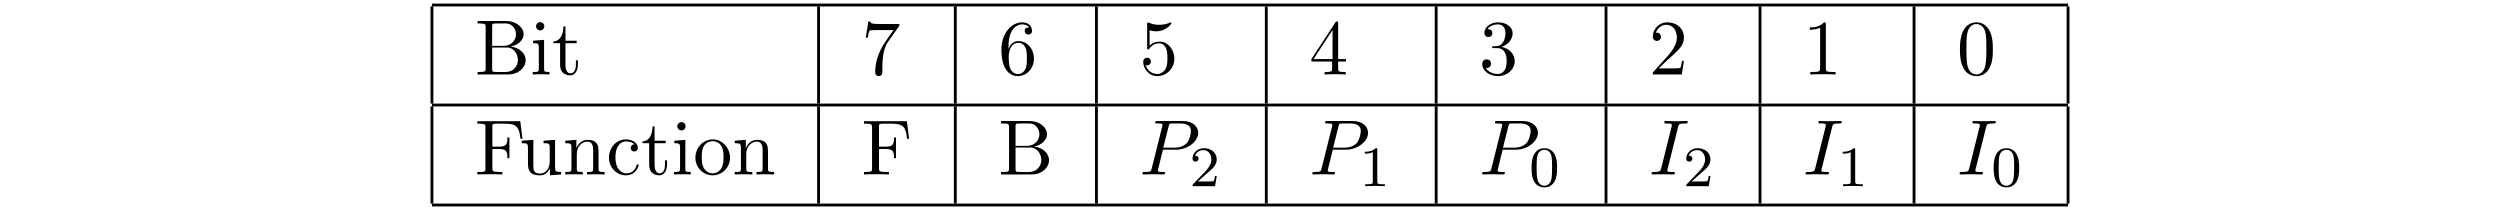
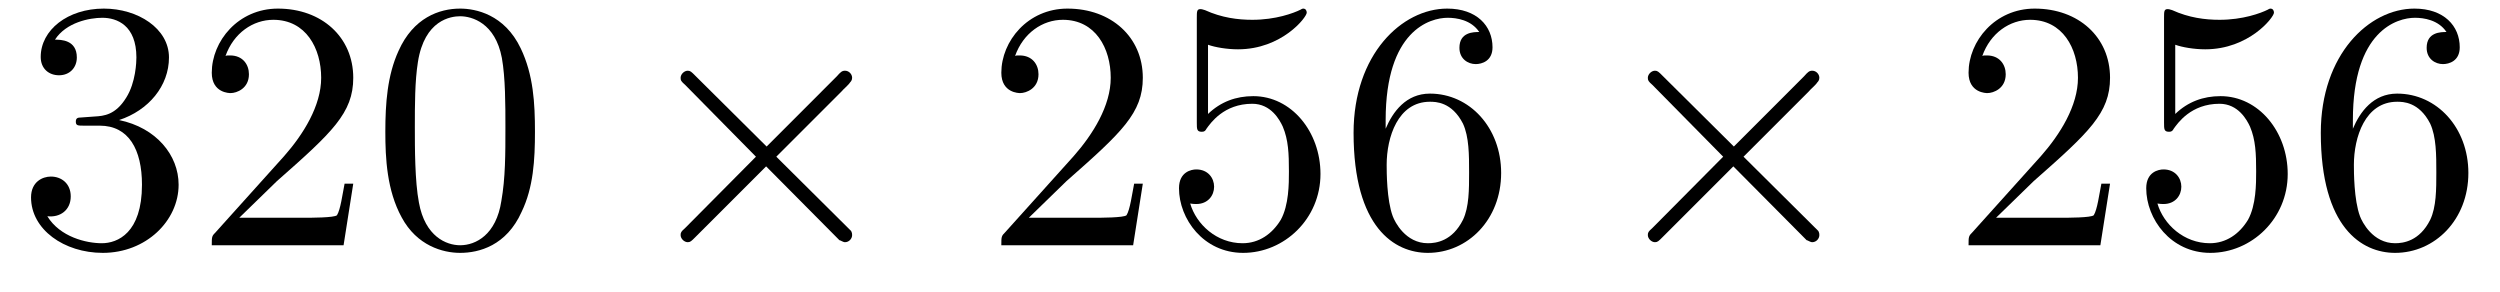
- <svg xmlns="http://www.w3.org/2000/svg" xmlns:xlink="http://www.w3.org/1999/xlink" width="348.696pt" height="29.294pt" viewBox="0 0 348.696 29.294" version="1.2">
+ <svg xmlns="http://www.w3.org/2000/svg" xmlns:xlink="http://www.w3.org/1999/xlink" viewBox="0 0 76.758 8.939" version="1.2">
  <defs>
    <g>
      <symbol overflow="visible" id="glyph0-0">
        <path style="stroke:none;" d="" />
      </symbol>
      <symbol overflow="visible" id="glyph0-1">
-         <path style="stroke:none;" d="M 2.422 -3.984 L 2.422 -6.672 C 2.422 -7.031 2.438 -7.109 2.953 -7.109 L 4.312 -7.109 C 5.359 -7.109 5.75 -6.188 5.75 -5.609 C 5.75 -4.906 5.219 -3.984 4 -3.984 Z M 5 -3.891 C 6.047 -4.094 6.812 -4.797 6.812 -5.609 C 6.812 -6.547 5.797 -7.453 4.391 -7.453 L 0.391 -7.453 L 0.391 -7.109 L 0.656 -7.109 C 1.5 -7.109 1.516 -6.984 1.516 -6.594 L 1.516 -0.844 C 1.516 -0.453 1.5 -0.344 0.656 -0.344 L 0.391 -0.344 L 0.391 0 L 4.672 0 C 6.125 0 7.094 -0.969 7.094 -2 C 7.094 -2.938 6.203 -3.766 5 -3.891 Z M 4.312 -0.344 L 2.953 -0.344 C 2.438 -0.344 2.422 -0.422 2.422 -0.781 L 2.422 -3.75 L 4.469 -3.75 C 5.547 -3.75 6.016 -2.734 6.016 -2 C 6.016 -1.234 5.438 -0.344 4.312 -0.344 Z M 4.312 -0.344 " />
+         <path style="stroke:none;" d="M 3.156 -3.844 C 4.062 -4.141 4.688 -4.891 4.688 -5.766 C 4.688 -6.656 3.734 -7.266 2.688 -7.266 C 1.578 -7.266 0.75 -6.609 0.75 -5.781 C 0.75 -5.422 1 -5.219 1.312 -5.219 C 1.641 -5.219 1.859 -5.453 1.859 -5.766 C 1.859 -6.312 1.359 -6.312 1.188 -6.312 C 1.531 -6.844 2.25 -6.984 2.641 -6.984 C 3.094 -6.984 3.688 -6.75 3.688 -5.766 C 3.688 -5.641 3.672 -5 3.375 -4.531 C 3.047 -4 2.688 -3.969 2.406 -3.953 C 2.328 -3.953 2.062 -3.922 1.984 -3.922 C 1.891 -3.922 1.828 -3.906 1.828 -3.797 C 1.828 -3.672 1.891 -3.672 2.078 -3.672 L 2.562 -3.672 C 3.453 -3.672 3.859 -2.938 3.859 -1.859 C 3.859 -0.375 3.109 -0.062 2.625 -0.062 C 2.156 -0.062 1.344 -0.25 0.953 -0.891 C 1.344 -0.844 1.672 -1.078 1.672 -1.5 C 1.672 -1.891 1.391 -2.109 1.062 -2.109 C 0.812 -2.109 0.453 -1.953 0.453 -1.469 C 0.453 -0.484 1.469 0.234 2.656 0.234 C 3.984 0.234 4.984 -0.75 4.984 -1.859 C 4.984 -2.766 4.297 -3.609 3.156 -3.844 Z M 3.156 -3.844 " />
      </symbol>
      <symbol overflow="visible" id="glyph0-2">
-         <path style="stroke:none;" d="M 1.938 -4.828 L 0.406 -4.703 L 0.406 -4.359 C 1.109 -4.359 1.203 -4.297 1.203 -3.766 L 1.203 -0.828 C 1.203 -0.344 1.094 -0.344 0.359 -0.344 L 0.359 0 C 0.703 -0.016 1.297 -0.031 1.562 -0.031 C 1.938 -0.031 2.328 -0.016 2.688 0 L 2.688 -0.344 C 1.969 -0.344 1.938 -0.391 1.938 -0.812 Z M 1.969 -6.719 C 1.969 -7.062 1.703 -7.297 1.391 -7.297 C 1.062 -7.297 0.812 -7 0.812 -6.719 C 0.812 -6.422 1.062 -6.141 1.391 -6.141 C 1.703 -6.141 1.969 -6.375 1.969 -6.719 Z M 1.969 -6.719 " />
+         <path style="stroke:none;" d="M 1.391 -0.844 L 2.547 -1.969 C 4.25 -3.469 4.891 -4.062 4.891 -5.141 C 4.891 -6.391 3.922 -7.266 2.578 -7.266 C 1.359 -7.266 0.547 -6.266 0.547 -5.297 C 0.547 -4.672 1.094 -4.672 1.125 -4.672 C 1.312 -4.672 1.688 -4.812 1.688 -5.25 C 1.688 -5.547 1.5 -5.828 1.109 -5.828 C 1.031 -5.828 1 -5.828 0.969 -5.812 C 1.219 -6.516 1.812 -6.922 2.438 -6.922 C 3.438 -6.922 3.906 -6.047 3.906 -5.141 C 3.906 -4.281 3.359 -3.406 2.766 -2.734 L 0.672 -0.406 C 0.547 -0.281 0.547 -0.266 0.547 0 L 4.594 0 L 4.891 -1.891 L 4.625 -1.891 C 4.562 -1.578 4.5 -1.094 4.391 -0.922 C 4.312 -0.844 3.594 -0.844 3.344 -0.844 Z M 1.391 -0.844 " />
      </symbol>
      <symbol overflow="visible" id="glyph0-3">
-         <path style="stroke:none;" d="M 1.891 -4.359 L 3.453 -4.359 L 3.453 -4.703 L 1.891 -4.703 L 1.891 -6.703 L 1.609 -6.703 C 1.609 -5.812 1.281 -4.641 0.203 -4.609 L 0.203 -4.359 L 1.141 -4.359 L 1.141 -1.359 C 1.141 -0.016 2.156 0.125 2.547 0.125 C 3.312 0.125 3.625 -0.656 3.625 -1.359 L 3.625 -1.969 L 3.344 -1.969 L 3.344 -1.375 C 3.344 -0.562 3.016 -0.156 2.625 -0.156 C 1.891 -0.156 1.891 -1.141 1.891 -1.328 Z M 1.891 -4.359 " />
+         <path style="stroke:none;" d="M 5.016 -3.484 C 5.016 -4.359 4.969 -5.234 4.578 -6.047 C 4.078 -7.094 3.188 -7.266 2.719 -7.266 C 2.078 -7.266 1.281 -6.984 0.828 -5.969 C 0.484 -5.219 0.422 -4.359 0.422 -3.484 C 0.422 -2.672 0.469 -1.688 0.922 -0.859 C 1.391 0.016 2.188 0.234 2.719 0.234 C 3.297 0.234 4.141 0.016 4.609 -1.031 C 4.969 -1.781 5.016 -2.625 5.016 -3.484 Z M 2.719 0 C 2.297 0 1.641 -0.266 1.453 -1.312 C 1.328 -1.969 1.328 -2.984 1.328 -3.625 C 1.328 -4.312 1.328 -5.031 1.422 -5.625 C 1.625 -6.922 2.438 -7.031 2.719 -7.031 C 3.078 -7.031 3.797 -6.828 4 -5.75 C 4.109 -5.141 4.109 -4.312 4.109 -3.625 C 4.109 -2.797 4.109 -2.062 3.984 -1.359 C 3.828 -0.328 3.203 0 2.719 0 Z M 2.719 0 " />
      </symbol>
      <symbol overflow="visible" id="glyph0-4">
-         <path style="stroke:none;" d="M 5.188 -6.641 C 5.297 -6.766 5.297 -6.797 5.297 -7.031 L 2.641 -7.031 C 1.312 -7.031 1.281 -7.172 1.25 -7.375 L 0.969 -7.375 L 0.609 -5.125 L 0.891 -5.125 C 0.922 -5.297 1.016 -5.984 1.156 -6.125 C 1.234 -6.188 2.078 -6.188 2.219 -6.188 L 4.484 -6.188 C 4.359 -6.016 3.5 -4.828 3.266 -4.453 C 2.281 -2.984 1.922 -1.469 1.922 -0.359 C 1.922 -0.25 1.922 0.234 2.422 0.234 C 2.922 0.234 2.922 -0.25 2.922 -0.359 L 2.922 -0.922 C 2.922 -1.516 2.953 -2.109 3.047 -2.703 C 3.094 -2.953 3.234 -3.891 3.719 -4.562 Z M 5.188 -6.641 " />
+         <path style="stroke:none;" d="M 4.891 -2.188 C 4.891 -3.484 4 -4.578 2.828 -4.578 C 2.297 -4.578 1.828 -4.406 1.438 -4.031 L 1.438 -6.156 C 1.656 -6.078 2.016 -6.016 2.359 -6.016 C 3.703 -6.016 4.469 -7 4.469 -7.141 C 4.469 -7.203 4.438 -7.266 4.359 -7.266 C 4.359 -7.266 4.328 -7.266 4.281 -7.234 C 4.062 -7.125 3.516 -6.922 2.797 -6.922 C 2.359 -6.922 1.859 -6.984 1.344 -7.219 C 1.25 -7.25 1.234 -7.25 1.203 -7.25 C 1.094 -7.25 1.094 -7.172 1.094 -6.984 L 1.094 -3.766 C 1.094 -3.562 1.094 -3.484 1.25 -3.484 C 1.328 -3.484 1.359 -3.516 1.391 -3.578 C 1.516 -3.75 1.922 -4.344 2.797 -4.344 C 3.375 -4.344 3.641 -3.844 3.734 -3.641 C 3.906 -3.234 3.922 -2.812 3.922 -2.266 C 3.922 -1.891 3.922 -1.234 3.672 -0.781 C 3.406 -0.344 3 -0.062 2.5 -0.062 C 1.703 -0.062 1.078 -0.641 0.891 -1.281 C 0.922 -1.281 0.953 -1.266 1.078 -1.266 C 1.438 -1.266 1.625 -1.531 1.625 -1.797 C 1.625 -2.062 1.438 -2.328 1.078 -2.328 C 0.922 -2.328 0.547 -2.25 0.547 -1.75 C 0.547 -0.812 1.297 0.234 2.516 0.234 C 3.781 0.234 4.891 -0.812 4.891 -2.188 Z M 4.891 -2.188 " />
      </symbol>
      <symbol overflow="visible" id="glyph0-5">
        <path style="stroke:none;" d="M 1.438 -3.578 L 1.438 -3.844 C 1.438 -6.594 2.797 -6.984 3.344 -6.984 C 3.609 -6.984 4.062 -6.922 4.312 -6.547 C 4.141 -6.547 3.703 -6.547 3.703 -6.062 C 3.703 -5.719 3.969 -5.562 4.203 -5.562 C 4.391 -5.562 4.719 -5.656 4.719 -6.078 C 4.719 -6.734 4.234 -7.266 3.328 -7.266 C 1.938 -7.266 0.453 -5.859 0.453 -3.453 C 0.453 -0.531 1.719 0.234 2.734 0.234 C 3.953 0.234 4.984 -0.781 4.984 -2.219 C 4.984 -3.609 4.016 -4.656 2.797 -4.656 C 2.062 -4.656 1.656 -4.094 1.438 -3.578 Z M 2.734 -0.062 C 2.047 -0.062 1.719 -0.719 1.656 -0.891 C 1.469 -1.391 1.469 -2.266 1.469 -2.469 C 1.469 -3.312 1.812 -4.406 2.797 -4.406 C 2.969 -4.406 3.469 -4.406 3.812 -3.734 C 4 -3.328 4 -2.766 4 -2.234 C 4 -1.719 4 -1.172 3.812 -0.781 C 3.484 -0.125 2.984 -0.062 2.734 -0.062 Z M 2.734 -0.062 " />
-       </symbol>
-       <symbol overflow="visible" id="glyph0-6">
-         <path style="stroke:none;" d="M 4.891 -2.188 C 4.891 -3.484 4 -4.578 2.828 -4.578 C 2.297 -4.578 1.828 -4.406 1.438 -4.031 L 1.438 -6.156 C 1.656 -6.078 2.016 -6.016 2.359 -6.016 C 3.703 -6.016 4.469 -7 4.469 -7.141 C 4.469 -7.203 4.438 -7.266 4.359 -7.266 C 4.359 -7.266 4.328 -7.266 4.281 -7.234 C 4.062 -7.125 3.516 -6.922 2.797 -6.922 C 2.359 -6.922 1.859 -6.984 1.344 -7.219 C 1.25 -7.25 1.234 -7.25 1.203 -7.25 C 1.094 -7.25 1.094 -7.172 1.094 -6.984 L 1.094 -3.766 C 1.094 -3.562 1.094 -3.484 1.25 -3.484 C 1.328 -3.484 1.359 -3.516 1.391 -3.578 C 1.516 -3.75 1.922 -4.344 2.797 -4.344 C 3.375 -4.344 3.641 -3.844 3.734 -3.641 C 3.906 -3.234 3.922 -2.812 3.922 -2.266 C 3.922 -1.891 3.922 -1.234 3.672 -0.781 C 3.406 -0.344 3 -0.062 2.5 -0.062 C 1.703 -0.062 1.078 -0.641 0.891 -1.281 C 0.922 -1.281 0.953 -1.266 1.078 -1.266 C 1.438 -1.266 1.625 -1.531 1.625 -1.797 C 1.625 -2.062 1.438 -2.328 1.078 -2.328 C 0.922 -2.328 0.547 -2.25 0.547 -1.75 C 0.547 -0.812 1.297 0.234 2.516 0.234 C 3.781 0.234 4.891 -0.812 4.891 -2.188 Z M 4.891 -2.188 " />
-       </symbol>
-       <symbol overflow="visible" id="glyph0-7">
-         <path style="stroke:none;" d="M 3.203 -1.797 L 3.203 -0.844 C 3.203 -0.453 3.188 -0.344 2.375 -0.344 L 2.156 -0.344 L 2.156 0 C 2.594 -0.031 3.156 -0.031 3.625 -0.031 C 4.078 -0.031 4.656 -0.031 5.109 0 L 5.109 -0.344 L 4.875 -0.344 C 4.062 -0.344 4.047 -0.453 4.047 -0.844 L 4.047 -1.797 L 5.141 -1.797 L 5.141 -2.141 L 4.047 -2.141 L 4.047 -7.094 C 4.047 -7.312 4.047 -7.391 3.875 -7.391 C 3.781 -7.391 3.734 -7.391 3.656 -7.25 L 0.312 -2.141 L 0.312 -1.797 Z M 3.266 -2.141 L 0.609 -2.141 L 3.266 -6.203 Z M 3.266 -2.141 " />
-       </symbol>
-       <symbol overflow="visible" id="glyph0-8">
-         <path style="stroke:none;" d="M 3.156 -3.844 C 4.062 -4.141 4.688 -4.891 4.688 -5.766 C 4.688 -6.656 3.734 -7.266 2.688 -7.266 C 1.578 -7.266 0.75 -6.609 0.75 -5.781 C 0.75 -5.422 1 -5.219 1.312 -5.219 C 1.641 -5.219 1.859 -5.453 1.859 -5.766 C 1.859 -6.312 1.359 -6.312 1.188 -6.312 C 1.531 -6.844 2.25 -6.984 2.641 -6.984 C 3.094 -6.984 3.688 -6.75 3.688 -5.766 C 3.688 -5.641 3.672 -5 3.375 -4.531 C 3.047 -4 2.688 -3.969 2.406 -3.953 C 2.328 -3.953 2.062 -3.922 1.984 -3.922 C 1.891 -3.922 1.828 -3.906 1.828 -3.797 C 1.828 -3.672 1.891 -3.672 2.078 -3.672 L 2.562 -3.672 C 3.453 -3.672 3.859 -2.938 3.859 -1.859 C 3.859 -0.375 3.109 -0.062 2.625 -0.062 C 2.156 -0.062 1.344 -0.25 0.953 -0.891 C 1.344 -0.844 1.672 -1.078 1.672 -1.5 C 1.672 -1.891 1.391 -2.109 1.062 -2.109 C 0.812 -2.109 0.453 -1.953 0.453 -1.469 C 0.453 -0.484 1.469 0.234 2.656 0.234 C 3.984 0.234 4.984 -0.75 4.984 -1.859 C 4.984 -2.766 4.297 -3.609 3.156 -3.844 Z M 3.156 -3.844 " />
-       </symbol>
-       <symbol overflow="visible" id="glyph0-9">
-         <path style="stroke:none;" d="M 1.391 -0.844 L 2.547 -1.969 C 4.25 -3.469 4.891 -4.062 4.891 -5.141 C 4.891 -6.391 3.922 -7.266 2.578 -7.266 C 1.359 -7.266 0.547 -6.266 0.547 -5.297 C 0.547 -4.672 1.094 -4.672 1.125 -4.672 C 1.312 -4.672 1.688 -4.812 1.688 -5.25 C 1.688 -5.547 1.5 -5.828 1.109 -5.828 C 1.031 -5.828 1 -5.828 0.969 -5.812 C 1.219 -6.516 1.812 -6.922 2.438 -6.922 C 3.438 -6.922 3.906 -6.047 3.906 -5.141 C 3.906 -4.281 3.359 -3.406 2.766 -2.734 L 0.672 -0.406 C 0.547 -0.281 0.547 -0.266 0.547 0 L 4.594 0 L 4.891 -1.891 L 4.625 -1.891 C 4.562 -1.578 4.5 -1.094 4.391 -0.922 C 4.312 -0.844 3.594 -0.844 3.344 -0.844 Z M 1.391 -0.844 " />
-       </symbol>
-       <symbol overflow="visible" id="glyph0-10">
-         <path style="stroke:none;" d="M 3.203 -6.984 C 3.203 -7.234 3.203 -7.266 2.953 -7.266 C 2.281 -6.562 1.312 -6.562 0.969 -6.562 L 0.969 -6.234 C 1.188 -6.234 1.828 -6.234 2.406 -6.516 L 2.406 -0.859 C 2.406 -0.469 2.359 -0.344 1.391 -0.344 L 1.031 -0.344 L 1.031 0 C 1.422 -0.031 2.359 -0.031 2.797 -0.031 C 3.234 -0.031 4.188 -0.031 4.562 0 L 4.562 -0.344 L 4.219 -0.344 C 3.234 -0.344 3.203 -0.453 3.203 -0.859 Z M 3.203 -6.984 " />
-       </symbol>
-       <symbol overflow="visible" id="glyph0-11">
-         <path style="stroke:none;" d="M 5.016 -3.484 C 5.016 -4.359 4.969 -5.234 4.578 -6.047 C 4.078 -7.094 3.188 -7.266 2.719 -7.266 C 2.078 -7.266 1.281 -6.984 0.828 -5.969 C 0.484 -5.219 0.422 -4.359 0.422 -3.484 C 0.422 -2.672 0.469 -1.688 0.922 -0.859 C 1.391 0.016 2.188 0.234 2.719 0.234 C 3.297 0.234 4.141 0.016 4.609 -1.031 C 4.969 -1.781 5.016 -2.625 5.016 -3.484 Z M 2.719 0 C 2.297 0 1.641 -0.266 1.453 -1.312 C 1.328 -1.969 1.328 -2.984 1.328 -3.625 C 1.328 -4.312 1.328 -5.031 1.422 -5.625 C 1.625 -6.922 2.438 -7.031 2.719 -7.031 C 3.078 -7.031 3.797 -6.828 4 -5.75 C 4.109 -5.141 4.109 -4.312 4.109 -3.625 C 4.109 -2.797 4.109 -2.062 3.984 -1.359 C 3.828 -0.328 3.203 0 2.719 0 Z M 2.719 0 " />
-       </symbol>
-       <symbol overflow="visible" id="glyph0-12">
-         <path style="stroke:none;" d="M 6.344 -7.422 L 0.359 -7.422 L 0.359 -7.078 L 0.625 -7.078 C 1.469 -7.078 1.484 -6.953 1.484 -6.562 L 1.484 -0.844 C 1.484 -0.453 1.469 -0.344 0.625 -0.344 L 0.359 -0.344 L 0.359 0 C 0.734 -0.031 1.594 -0.031 2.016 -0.031 C 2.469 -0.031 3.453 -0.031 3.844 0 L 3.844 -0.344 L 3.484 -0.344 C 2.453 -0.344 2.453 -0.484 2.453 -0.859 L 2.453 -3.547 L 3.391 -3.547 C 4.438 -3.547 4.547 -3.203 4.547 -2.266 L 4.828 -2.266 L 4.828 -5.156 L 4.547 -5.156 C 4.547 -4.25 4.438 -3.875 3.391 -3.875 L 2.453 -3.875 L 2.453 -6.641 C 2.453 -7 2.469 -7.078 2.984 -7.078 L 4.297 -7.078 C 5.938 -7.078 6.203 -6.469 6.375 -4.969 L 6.656 -4.969 Z M 6.344 -7.422 " />
-       </symbol>
-       <symbol overflow="visible" id="glyph0-13">
-         <path style="stroke:none;" d="M 4.266 -0.859 L 4.266 0.125 L 5.828 0 L 5.828 -0.344 C 5.078 -0.344 4.984 -0.422 4.984 -0.953 L 4.984 -4.828 L 3.375 -4.703 L 3.375 -4.359 C 4.141 -4.359 4.234 -4.281 4.234 -3.75 L 4.234 -1.812 C 4.234 -0.859 3.703 -0.125 2.906 -0.125 C 2 -0.125 1.953 -0.625 1.953 -1.203 L 1.953 -4.828 L 0.344 -4.703 L 0.344 -4.359 C 1.203 -4.359 1.203 -4.328 1.203 -3.359 L 1.203 -1.719 C 1.203 -0.875 1.203 0.125 2.859 0.125 C 3.469 0.125 3.953 -0.188 4.266 -0.859 Z M 4.266 -0.859 " />
-       </symbol>
-       <symbol overflow="visible" id="glyph0-14">
-         <path style="stroke:none;" d="M 1.203 -3.75 L 1.203 -0.828 C 1.203 -0.344 1.078 -0.344 0.344 -0.344 L 0.344 0 C 0.734 -0.016 1.281 -0.031 1.578 -0.031 C 1.859 -0.031 2.438 -0.016 2.797 0 L 2.797 -0.344 C 2.078 -0.344 1.953 -0.344 1.953 -0.828 L 1.953 -2.828 C 1.953 -3.969 2.719 -4.578 3.422 -4.578 C 4.109 -4.578 4.234 -3.984 4.234 -3.375 L 4.234 -0.828 C 4.234 -0.344 4.109 -0.344 3.375 -0.344 L 3.375 0 C 3.766 -0.016 4.312 -0.031 4.609 -0.031 C 4.891 -0.031 5.469 -0.016 5.828 0 L 5.828 -0.344 C 5.266 -0.344 5 -0.344 4.984 -0.672 L 4.984 -2.75 C 4.984 -3.688 4.984 -4.031 4.641 -4.422 C 4.5 -4.609 4.141 -4.828 3.5 -4.828 C 2.703 -4.828 2.188 -4.359 1.891 -3.672 L 1.891 -4.828 L 0.344 -4.703 L 0.344 -4.359 C 1.109 -4.359 1.203 -4.281 1.203 -3.75 Z M 1.203 -3.75 " />
-       </symbol>
-       <symbol overflow="visible" id="glyph0-15">
-         <path style="stroke:none;" d="M 1.281 -2.375 C 1.281 -4.156 2.172 -4.609 2.75 -4.609 C 2.844 -4.609 3.531 -4.609 3.922 -4.203 C 3.469 -4.172 3.406 -3.844 3.406 -3.703 C 3.406 -3.422 3.594 -3.203 3.906 -3.203 C 4.188 -3.203 4.406 -3.391 4.406 -3.719 C 4.406 -4.453 3.578 -4.891 2.734 -4.891 C 1.375 -4.891 0.375 -3.703 0.375 -2.359 C 0.375 -0.953 1.453 0.125 2.719 0.125 C 4.172 0.125 4.531 -1.188 4.531 -1.297 C 4.531 -1.406 4.422 -1.406 4.391 -1.406 C 4.281 -1.406 4.266 -1.359 4.25 -1.297 C 3.922 -0.281 3.219 -0.156 2.812 -0.156 C 2.234 -0.156 1.281 -0.625 1.281 -2.375 Z M 1.281 -2.375 " />
-       </symbol>
-       <symbol overflow="visible" id="glyph0-16">
-         <path style="stroke:none;" d="M 5.141 -2.328 C 5.141 -3.734 4.047 -4.891 2.719 -4.891 C 1.359 -4.891 0.312 -3.703 0.312 -2.328 C 0.312 -0.922 1.438 0.125 2.719 0.125 C 4.031 0.125 5.141 -0.953 5.141 -2.328 Z M 2.719 -0.156 C 2.25 -0.156 1.781 -0.375 1.484 -0.891 C 1.203 -1.359 1.203 -2.031 1.203 -2.422 C 1.203 -2.844 1.203 -3.438 1.469 -3.922 C 1.766 -4.422 2.281 -4.641 2.719 -4.641 C 3.203 -4.641 3.672 -4.406 3.953 -3.938 C 4.234 -3.469 4.234 -2.828 4.234 -2.422 C 4.234 -2.031 4.234 -1.438 3.984 -0.953 C 3.75 -0.469 3.266 -0.156 2.719 -0.156 Z M 2.719 -0.156 " />
      </symbol>
      <symbol overflow="visible" id="glyph1-0">
        <path style="stroke:none;" d="" />
      </symbol>
      <symbol overflow="visible" id="glyph1-1">
-         <path style="stroke:none;" d="M 3.297 -3.453 L 5.156 -3.453 C 6.703 -3.453 8.219 -4.578 8.219 -5.797 C 8.219 -6.641 7.5 -7.453 6.078 -7.453 L 2.547 -7.453 C 2.328 -7.453 2.219 -7.453 2.219 -7.234 C 2.219 -7.109 2.312 -7.109 2.531 -7.109 C 2.672 -7.109 2.875 -7.094 3 -7.094 C 3.172 -7.062 3.234 -7.031 3.234 -6.922 C 3.234 -6.875 3.234 -6.844 3.203 -6.703 L 1.734 -0.844 C 1.625 -0.422 1.609 -0.344 0.734 -0.344 C 0.562 -0.344 0.438 -0.344 0.438 -0.125 C 0.438 0 0.562 0 0.594 0 C 0.906 0 1.672 -0.031 1.984 -0.031 C 2.219 -0.031 2.453 -0.016 2.688 -0.016 C 2.922 -0.016 3.156 0 3.391 0 C 3.469 0 3.609 0 3.609 -0.219 C 3.609 -0.344 3.516 -0.344 3.297 -0.344 C 2.906 -0.344 2.594 -0.344 2.594 -0.531 C 2.594 -0.594 2.625 -0.656 2.625 -0.719 Z M 4.094 -6.703 C 4.188 -7.078 4.203 -7.109 4.672 -7.109 L 5.719 -7.109 C 6.625 -7.109 7.203 -6.812 7.203 -6.062 C 7.203 -5.641 6.984 -4.703 6.562 -4.312 C 6.016 -3.812 5.359 -3.734 4.891 -3.734 L 3.344 -3.734 Z M 4.094 -6.703 " />
-       </symbol>
-       <symbol overflow="visible" id="glyph1-2">
-         <path style="stroke:none;" d="M 4.078 -6.609 C 4.172 -7 4.203 -7.109 5.078 -7.109 C 5.328 -7.109 5.422 -7.109 5.422 -7.312 C 5.422 -7.453 5.297 -7.453 5.25 -7.453 C 4.938 -7.453 4.141 -7.422 3.812 -7.422 C 3.484 -7.422 2.688 -7.453 2.359 -7.453 C 2.297 -7.453 2.156 -7.453 2.156 -7.234 C 2.156 -7.109 2.25 -7.109 2.453 -7.109 C 2.906 -7.109 3.203 -7.109 3.203 -6.906 C 3.203 -6.844 3.203 -6.828 3.188 -6.734 L 1.719 -0.844 C 1.609 -0.453 1.578 -0.344 0.719 -0.344 C 0.469 -0.344 0.375 -0.344 0.375 -0.125 C 0.375 0 0.5 0 0.531 0 C 0.844 0 1.641 -0.031 1.969 -0.031 C 2.297 -0.031 3.094 0 3.422 0 C 3.516 0 3.641 0 3.641 -0.203 C 3.641 -0.344 3.562 -0.344 3.312 -0.344 C 3.125 -0.344 3.062 -0.344 2.844 -0.359 C 2.625 -0.375 2.578 -0.422 2.578 -0.547 C 2.578 -0.625 2.594 -0.719 2.625 -0.797 Z M 4.078 -6.609 " />
-       </symbol>
-       <symbol overflow="visible" id="glyph2-0">
-         <path style="stroke:none;" d="" />
-       </symbol>
-       <symbol overflow="visible" id="glyph2-1">
-         <path style="stroke:none;" d="M 2.25 -1.625 C 2.375 -1.75 2.703 -2.016 2.844 -2.125 C 3.328 -2.578 3.797 -3.016 3.797 -3.734 C 3.797 -4.688 3 -5.297 2.016 -5.297 C 1.047 -5.297 0.422 -4.578 0.422 -3.859 C 0.422 -3.469 0.734 -3.422 0.844 -3.422 C 1.016 -3.422 1.266 -3.531 1.266 -3.844 C 1.266 -4.25 0.859 -4.25 0.766 -4.25 C 1 -4.844 1.531 -5.031 1.922 -5.031 C 2.656 -5.031 3.047 -4.406 3.047 -3.734 C 3.047 -2.906 2.469 -2.297 1.516 -1.344 L 0.516 -0.297 C 0.422 -0.219 0.422 -0.203 0.422 0 L 3.562 0 L 3.797 -1.422 L 3.547 -1.422 C 3.531 -1.266 3.469 -0.875 3.375 -0.719 C 3.328 -0.656 2.719 -0.656 2.594 -0.656 L 1.172 -0.656 Z M 2.25 -1.625 " />
-       </symbol>
-       <symbol overflow="visible" id="glyph2-2">
-         <path style="stroke:none;" d="M 2.5 -5.078 C 2.5 -5.297 2.484 -5.297 2.266 -5.297 C 1.938 -4.984 1.516 -4.797 0.766 -4.797 L 0.766 -4.531 C 0.984 -4.531 1.406 -4.531 1.875 -4.734 L 1.875 -0.656 C 1.875 -0.359 1.844 -0.266 1.094 -0.266 L 0.812 -0.266 L 0.812 0 C 1.141 -0.031 1.828 -0.031 2.188 -0.031 C 2.547 -0.031 3.234 -0.031 3.562 0 L 3.562 -0.266 L 3.281 -0.266 C 2.531 -0.266 2.5 -0.359 2.5 -0.656 Z M 2.5 -5.078 " />
-       </symbol>
-       <symbol overflow="visible" id="glyph2-3">
-         <path style="stroke:none;" d="M 3.891 -2.547 C 3.891 -3.391 3.812 -3.906 3.547 -4.422 C 3.203 -5.125 2.547 -5.297 2.109 -5.297 C 1.109 -5.297 0.734 -4.547 0.625 -4.328 C 0.344 -3.75 0.328 -2.953 0.328 -2.547 C 0.328 -2.016 0.344 -1.219 0.734 -0.578 C 1.094 0.016 1.688 0.172 2.109 0.172 C 2.5 0.172 3.172 0.047 3.578 -0.734 C 3.875 -1.312 3.891 -2.031 3.891 -2.547 Z M 2.109 -0.062 C 1.844 -0.062 1.297 -0.188 1.125 -1.016 C 1.031 -1.469 1.031 -2.219 1.031 -2.641 C 1.031 -3.188 1.031 -3.75 1.125 -4.188 C 1.297 -5 1.906 -5.078 2.109 -5.078 C 2.375 -5.078 2.938 -4.938 3.094 -4.219 C 3.188 -3.781 3.188 -3.172 3.188 -2.641 C 3.188 -2.172 3.188 -1.453 3.094 -1 C 2.922 -0.172 2.375 -0.062 2.109 -0.062 Z M 2.109 -0.062 " />
+         <path style="stroke:none;" d="M 4.25 -3.031 L 2.062 -5.203 C 1.938 -5.328 1.906 -5.359 1.828 -5.359 C 1.719 -5.359 1.609 -5.25 1.609 -5.141 C 1.609 -5.062 1.625 -5.031 1.75 -4.922 L 3.922 -2.719 L 1.75 -0.531 C 1.625 -0.422 1.609 -0.391 1.609 -0.312 C 1.609 -0.203 1.719 -0.094 1.828 -0.094 C 1.906 -0.094 1.938 -0.125 2.062 -0.25 L 4.234 -2.422 L 6.484 -0.156 C 6.516 -0.156 6.594 -0.094 6.656 -0.094 C 6.781 -0.094 6.875 -0.203 6.875 -0.312 C 6.875 -0.344 6.875 -0.375 6.844 -0.438 C 6.828 -0.453 5.094 -2.172 4.547 -2.719 L 6.547 -4.719 C 6.594 -4.781 6.766 -4.922 6.812 -5 C 6.828 -5.016 6.875 -5.062 6.875 -5.141 C 6.875 -5.25 6.781 -5.359 6.656 -5.359 C 6.562 -5.359 6.516 -5.312 6.406 -5.188 Z M 4.25 -3.031 " />
      </symbol>
    </g>
  </defs>
  <g id="surface1">
-     <path style="fill:none;stroke-width:0.398;stroke-linecap:butt;stroke-linejoin:miter;stroke:rgb(0%,0%,0%);stroke-opacity:1;stroke-miterlimit:10;" d="M 0.001 -0 L 228.208 -0 " transform="matrix(1,0,0,-1,60.245,0.699)" />
-     <path style="fill:none;stroke-width:0.398;stroke-linecap:butt;stroke-linejoin:miter;stroke:rgb(0%,0%,0%);stroke-opacity:1;stroke-miterlimit:10;" d="M 0.001 -0.001 L 0.001 13.55 " transform="matrix(1,0,0,-1,60.245,14.448)" />
    <g style="fill:rgb(0%,0%,0%);fill-opacity:1;">
-       <use xlink:href="#glyph0-1" x="66.222" y="10.383" />
-       <use xlink:href="#glyph0-2" x="73.949" y="10.383" />
-       <use xlink:href="#glyph0-3" x="76.979" y="10.383" />
-     </g>
-     <path style="fill:none;stroke-width:0.398;stroke-linecap:butt;stroke-linejoin:miter;stroke:rgb(0%,0%,0%);stroke-opacity:1;stroke-miterlimit:10;" d="M 0.002 -0.001 L 0.002 13.55 " transform="matrix(1,0,0,-1,114.17,14.448)" />
-     <g style="fill:rgb(0%,0%,0%);fill-opacity:1;">
-       <use xlink:href="#glyph0-4" x="120.147" y="10.383" />
-     </g>
-     <path style="fill:none;stroke-width:0.398;stroke-linecap:butt;stroke-linejoin:miter;stroke:rgb(0%,0%,0%);stroke-opacity:1;stroke-miterlimit:10;" d="M 0 -0.001 L 0 13.55 " transform="matrix(1,0,0,-1,133.246,14.448)" />
-     <g style="fill:rgb(0%,0%,0%);fill-opacity:1;">
-       <use xlink:href="#glyph0-5" x="139.224" y="10.383" />
-     </g>
-     <path style="fill:none;stroke-width:0.398;stroke-linecap:butt;stroke-linejoin:miter;stroke:rgb(0%,0%,0%);stroke-opacity:1;stroke-miterlimit:10;" d="M 0.001 -0.001 L 0.001 13.55 " transform="matrix(1,0,0,-1,152.929,14.448)" />
-     <g style="fill:rgb(0%,0%,0%);fill-opacity:1;">
-       <use xlink:href="#glyph0-6" x="158.906" y="10.383" />
-     </g>
-     <path style="fill:none;stroke-width:0.398;stroke-linecap:butt;stroke-linejoin:miter;stroke:rgb(0%,0%,0%);stroke-opacity:1;stroke-miterlimit:10;" d="M 0.001 -0.001 L 0.001 13.55 " transform="matrix(1,0,0,-1,176.62,14.448)" />
-     <g style="fill:rgb(0%,0%,0%);fill-opacity:1;">
-       <use xlink:href="#glyph0-7" x="182.598" y="10.383" />
-     </g>
-     <path style="fill:none;stroke-width:0.398;stroke-linecap:butt;stroke-linejoin:miter;stroke:rgb(0%,0%,0%);stroke-opacity:1;stroke-miterlimit:10;" d="M 0.002 -0.001 L 0.002 13.55 " transform="matrix(1,0,0,-1,200.311,14.448)" />
-     <g style="fill:rgb(0%,0%,0%);fill-opacity:1;">
-       <use xlink:href="#glyph0-8" x="206.289" y="10.383" />
-     </g>
-     <path style="fill:none;stroke-width:0.398;stroke-linecap:butt;stroke-linejoin:miter;stroke:rgb(0%,0%,0%);stroke-opacity:1;stroke-miterlimit:10;" d="M 0.002 -0.001 L 0.002 13.55 " transform="matrix(1,0,0,-1,224.002,14.448)" />
-     <g style="fill:rgb(0%,0%,0%);fill-opacity:1;">
-       <use xlink:href="#glyph0-9" x="229.98" y="10.383" />
-     </g>
-     <path style="fill:none;stroke-width:0.398;stroke-linecap:butt;stroke-linejoin:miter;stroke:rgb(0%,0%,0%);stroke-opacity:1;stroke-miterlimit:10;" d="M -0.001 -0.001 L -0.001 13.55 " transform="matrix(1,0,0,-1,245.485,14.448)" />
-     <g style="fill:rgb(0%,0%,0%);fill-opacity:1;">
-       <use xlink:href="#glyph0-10" x="251.463" y="10.383" />
-     </g>
-     <path style="fill:none;stroke-width:0.398;stroke-linecap:butt;stroke-linejoin:miter;stroke:rgb(0%,0%,0%);stroke-opacity:1;stroke-miterlimit:10;" d="M 0.001 -0.001 L 0.001 13.55 " transform="matrix(1,0,0,-1,266.968,14.448)" />
-     <g style="fill:rgb(0%,0%,0%);fill-opacity:1;">
-       <use xlink:href="#glyph0-11" x="272.946" y="10.383" />
-     </g>
-     <path style="fill:none;stroke-width:0.398;stroke-linecap:butt;stroke-linejoin:miter;stroke:rgb(0%,0%,0%);stroke-opacity:1;stroke-miterlimit:10;" d="M -0.002 -0.001 L -0.002 13.55 " transform="matrix(1,0,0,-1,288.451,14.448)" />
-     <path style="fill:none;stroke-width:0.398;stroke-linecap:butt;stroke-linejoin:miter;stroke:rgb(0%,0%,0%);stroke-opacity:1;stroke-miterlimit:10;" d="M 0.001 -0.001 L 228.208 -0.001 " transform="matrix(1,0,0,-1,60.245,14.647)" />
-     <path style="fill:none;stroke-width:0.398;stroke-linecap:butt;stroke-linejoin:miter;stroke:rgb(0%,0%,0%);stroke-opacity:1;stroke-miterlimit:10;" d="M 0.001 0 L 0.001 13.547 " transform="matrix(1,0,0,-1,60.245,28.395)" />
-     <g style="fill:rgb(0%,0%,0%);fill-opacity:1;">
-       <use xlink:href="#glyph0-12" x="66.222" y="24.331" />
+       <use xlink:href="#glyph0-1" x="0.5" y="7.53" />
+       <use xlink:href="#glyph0-2" x="5.955" y="7.53" />
+       <use xlink:href="#glyph0-3" x="11.409" y="7.53" />
    </g>
    <g style="fill:rgb(0%,0%,0%);fill-opacity:1;">
-       <use xlink:href="#glyph0-13" x="72.438" y="24.331" />
-       <use xlink:href="#glyph0-14" x="78.499" y="24.331" />
-       <use xlink:href="#glyph0-15" x="84.56" y="24.331" />
-       <use xlink:href="#glyph0-3" x="89.408" y="24.331" />
-       <use xlink:href="#glyph0-2" x="93.651" y="24.331" />
-       <use xlink:href="#glyph0-16" x="96.681" y="24.331" />
-       <use xlink:href="#glyph0-14" x="102.136" y="24.331" />
-     </g>
-     <path style="fill:none;stroke-width:0.398;stroke-linecap:butt;stroke-linejoin:miter;stroke:rgb(0%,0%,0%);stroke-opacity:1;stroke-miterlimit:10;" d="M 0.002 0 L 0.002 13.547 " transform="matrix(1,0,0,-1,114.17,28.395)" />
-     <g style="fill:rgb(0%,0%,0%);fill-opacity:1;">
-       <use xlink:href="#glyph0-12" x="120.147" y="24.331" />
-     </g>
-     <path style="fill:none;stroke-width:0.398;stroke-linecap:butt;stroke-linejoin:miter;stroke:rgb(0%,0%,0%);stroke-opacity:1;stroke-miterlimit:10;" d="M 0 0 L 0 13.547 " transform="matrix(1,0,0,-1,133.246,28.395)" />
-     <g style="fill:rgb(0%,0%,0%);fill-opacity:1;">
-       <use xlink:href="#glyph0-1" x="139.224" y="24.331" />
-     </g>
-     <path style="fill:none;stroke-width:0.398;stroke-linecap:butt;stroke-linejoin:miter;stroke:rgb(0%,0%,0%);stroke-opacity:1;stroke-miterlimit:10;" d="M 0.001 0 L 0.001 13.547 " transform="matrix(1,0,0,-1,152.929,28.395)" />
-     <g style="fill:rgb(0%,0%,0%);fill-opacity:1;">
-       <use xlink:href="#glyph1-1" x="158.906" y="24.331" />
+       <use xlink:href="#glyph1-1" x="19.288" y="7.53" />
    </g>
    <g style="fill:rgb(0%,0%,0%);fill-opacity:1;">
-       <use xlink:href="#glyph2-1" x="165.91" y="25.967" />
-     </g>
-     <path style="fill:none;stroke-width:0.398;stroke-linecap:butt;stroke-linejoin:miter;stroke:rgb(0%,0%,0%);stroke-opacity:1;stroke-miterlimit:10;" d="M 0.001 0 L 0.001 13.547 " transform="matrix(1,0,0,-1,176.62,28.395)" />
-     <g style="fill:rgb(0%,0%,0%);fill-opacity:1;">
-       <use xlink:href="#glyph1-1" x="182.598" y="24.331" />
+       <use xlink:href="#glyph0-2" x="30.197" y="7.53" />
+       <use xlink:href="#glyph0-4" x="35.652" y="7.53" />
+       <use xlink:href="#glyph0-5" x="41.106" y="7.53" />
    </g>
    <g style="fill:rgb(0%,0%,0%);fill-opacity:1;">
-       <use xlink:href="#glyph2-2" x="189.601" y="25.967" />
-     </g>
-     <path style="fill:none;stroke-width:0.398;stroke-linecap:butt;stroke-linejoin:miter;stroke:rgb(0%,0%,0%);stroke-opacity:1;stroke-miterlimit:10;" d="M 0.002 0 L 0.002 13.547 " transform="matrix(1,0,0,-1,200.311,28.395)" />
-     <g style="fill:rgb(0%,0%,0%);fill-opacity:1;">
-       <use xlink:href="#glyph1-1" x="206.289" y="24.331" />
+       <use xlink:href="#glyph1-1" x="48.985" y="7.53" />
    </g>
    <g style="fill:rgb(0%,0%,0%);fill-opacity:1;">
-       <use xlink:href="#glyph2-3" x="213.293" y="25.967" />
+       <use xlink:href="#glyph0-2" x="59.894" y="7.53" />
+       <use xlink:href="#glyph0-4" x="65.349" y="7.53" />
+       <use xlink:href="#glyph0-5" x="70.803" y="7.53" />
    </g>
-     <path style="fill:none;stroke-width:0.398;stroke-linecap:butt;stroke-linejoin:miter;stroke:rgb(0%,0%,0%);stroke-opacity:1;stroke-miterlimit:10;" d="M 0.002 0 L 0.002 13.547 " transform="matrix(1,0,0,-1,224.002,28.395)" />
-     <g style="fill:rgb(0%,0%,0%);fill-opacity:1;">
-       <use xlink:href="#glyph1-2" x="229.98" y="24.331" />
-     </g>
-     <g style="fill:rgb(0%,0%,0%);fill-opacity:1;">
-       <use xlink:href="#glyph2-1" x="234.776" y="25.967" />
-     </g>
-     <path style="fill:none;stroke-width:0.398;stroke-linecap:butt;stroke-linejoin:miter;stroke:rgb(0%,0%,0%);stroke-opacity:1;stroke-miterlimit:10;" d="M -0.001 0 L -0.001 13.547 " transform="matrix(1,0,0,-1,245.485,28.395)" />
-     <g style="fill:rgb(0%,0%,0%);fill-opacity:1;">
-       <use xlink:href="#glyph1-2" x="251.463" y="24.331" />
-     </g>
-     <g style="fill:rgb(0%,0%,0%);fill-opacity:1;">
-       <use xlink:href="#glyph2-2" x="256.258" y="25.967" />
-     </g>
-     <path style="fill:none;stroke-width:0.398;stroke-linecap:butt;stroke-linejoin:miter;stroke:rgb(0%,0%,0%);stroke-opacity:1;stroke-miterlimit:10;" d="M 0.001 0 L 0.001 13.547 " transform="matrix(1,0,0,-1,266.968,28.395)" />
-     <g style="fill:rgb(0%,0%,0%);fill-opacity:1;">
-       <use xlink:href="#glyph1-2" x="272.946" y="24.331" />
-     </g>
-     <g style="fill:rgb(0%,0%,0%);fill-opacity:1;">
-       <use xlink:href="#glyph2-3" x="277.741" y="25.967" />
-     </g>
-     <path style="fill:none;stroke-width:0.398;stroke-linecap:butt;stroke-linejoin:miter;stroke:rgb(0%,0%,0%);stroke-opacity:1;stroke-miterlimit:10;" d="M -0.002 0 L -0.002 13.547 " transform="matrix(1,0,0,-1,288.451,28.395)" />
-     <path style="fill:none;stroke-width:0.398;stroke-linecap:butt;stroke-linejoin:miter;stroke:rgb(0%,0%,0%);stroke-opacity:1;stroke-miterlimit:10;" d="M 0.001 0.001 L 228.208 0.001 " transform="matrix(1,0,0,-1,60.245,28.595)" />
  </g>
</svg>
